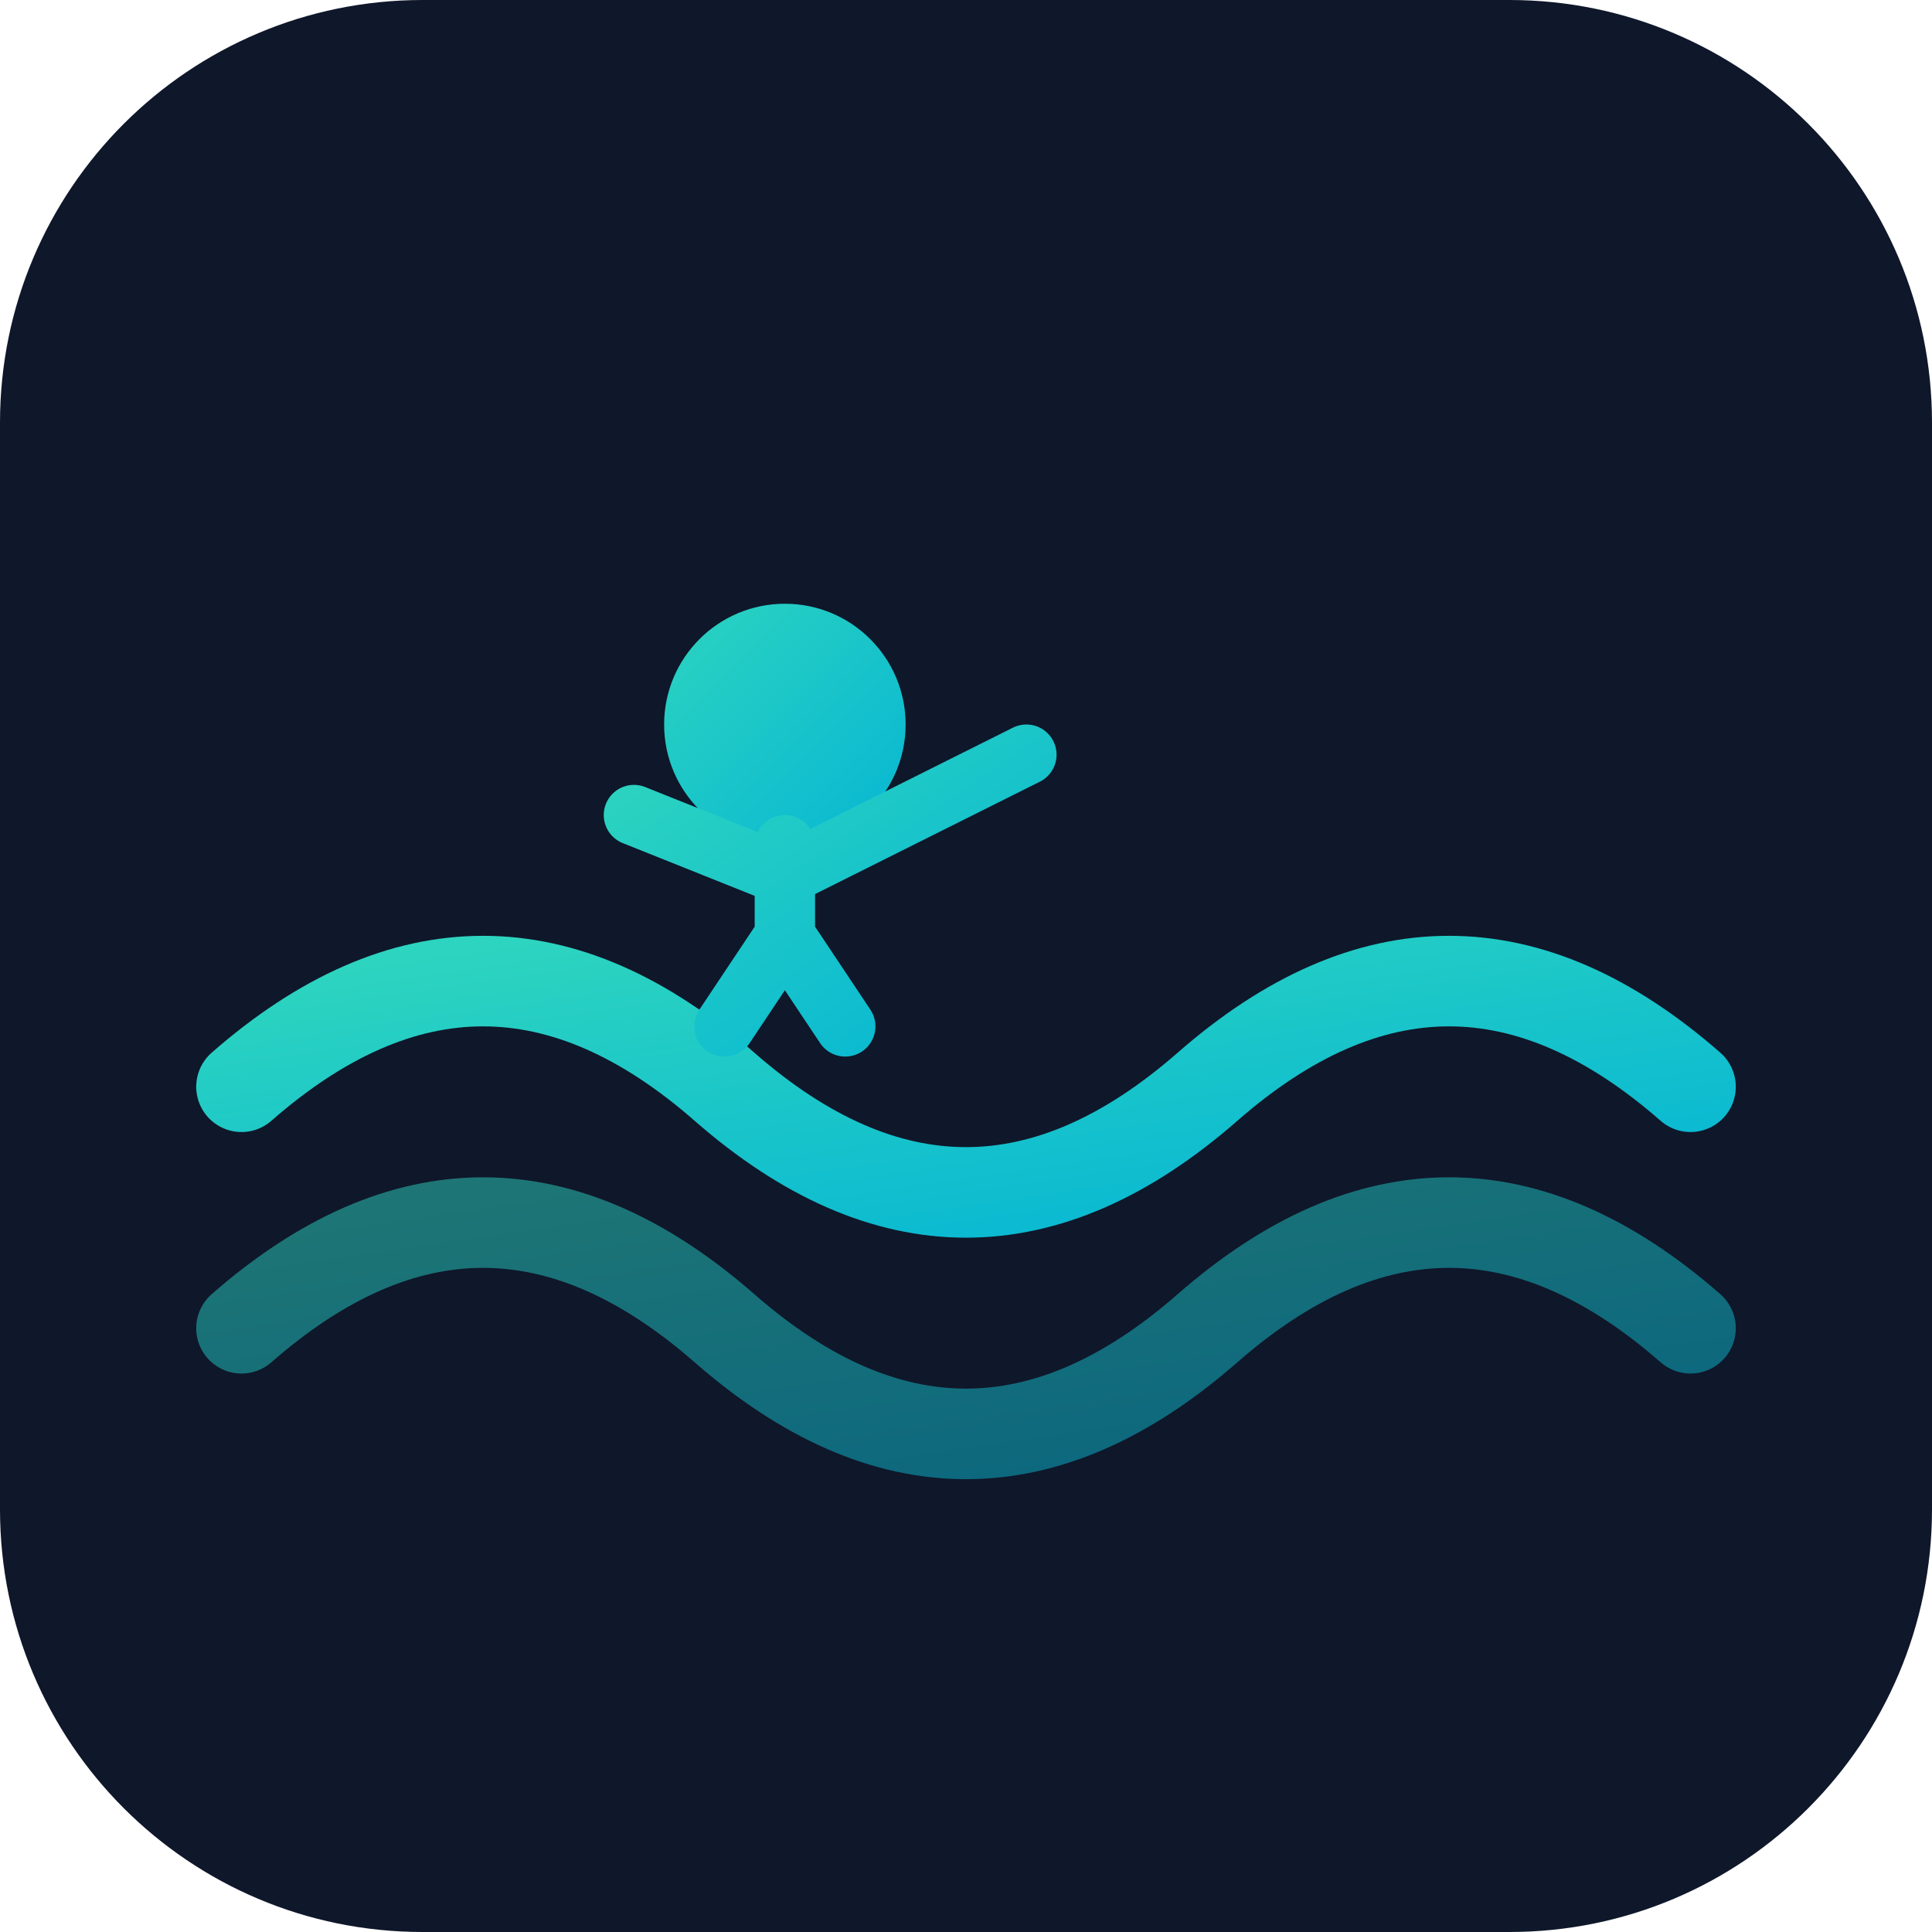
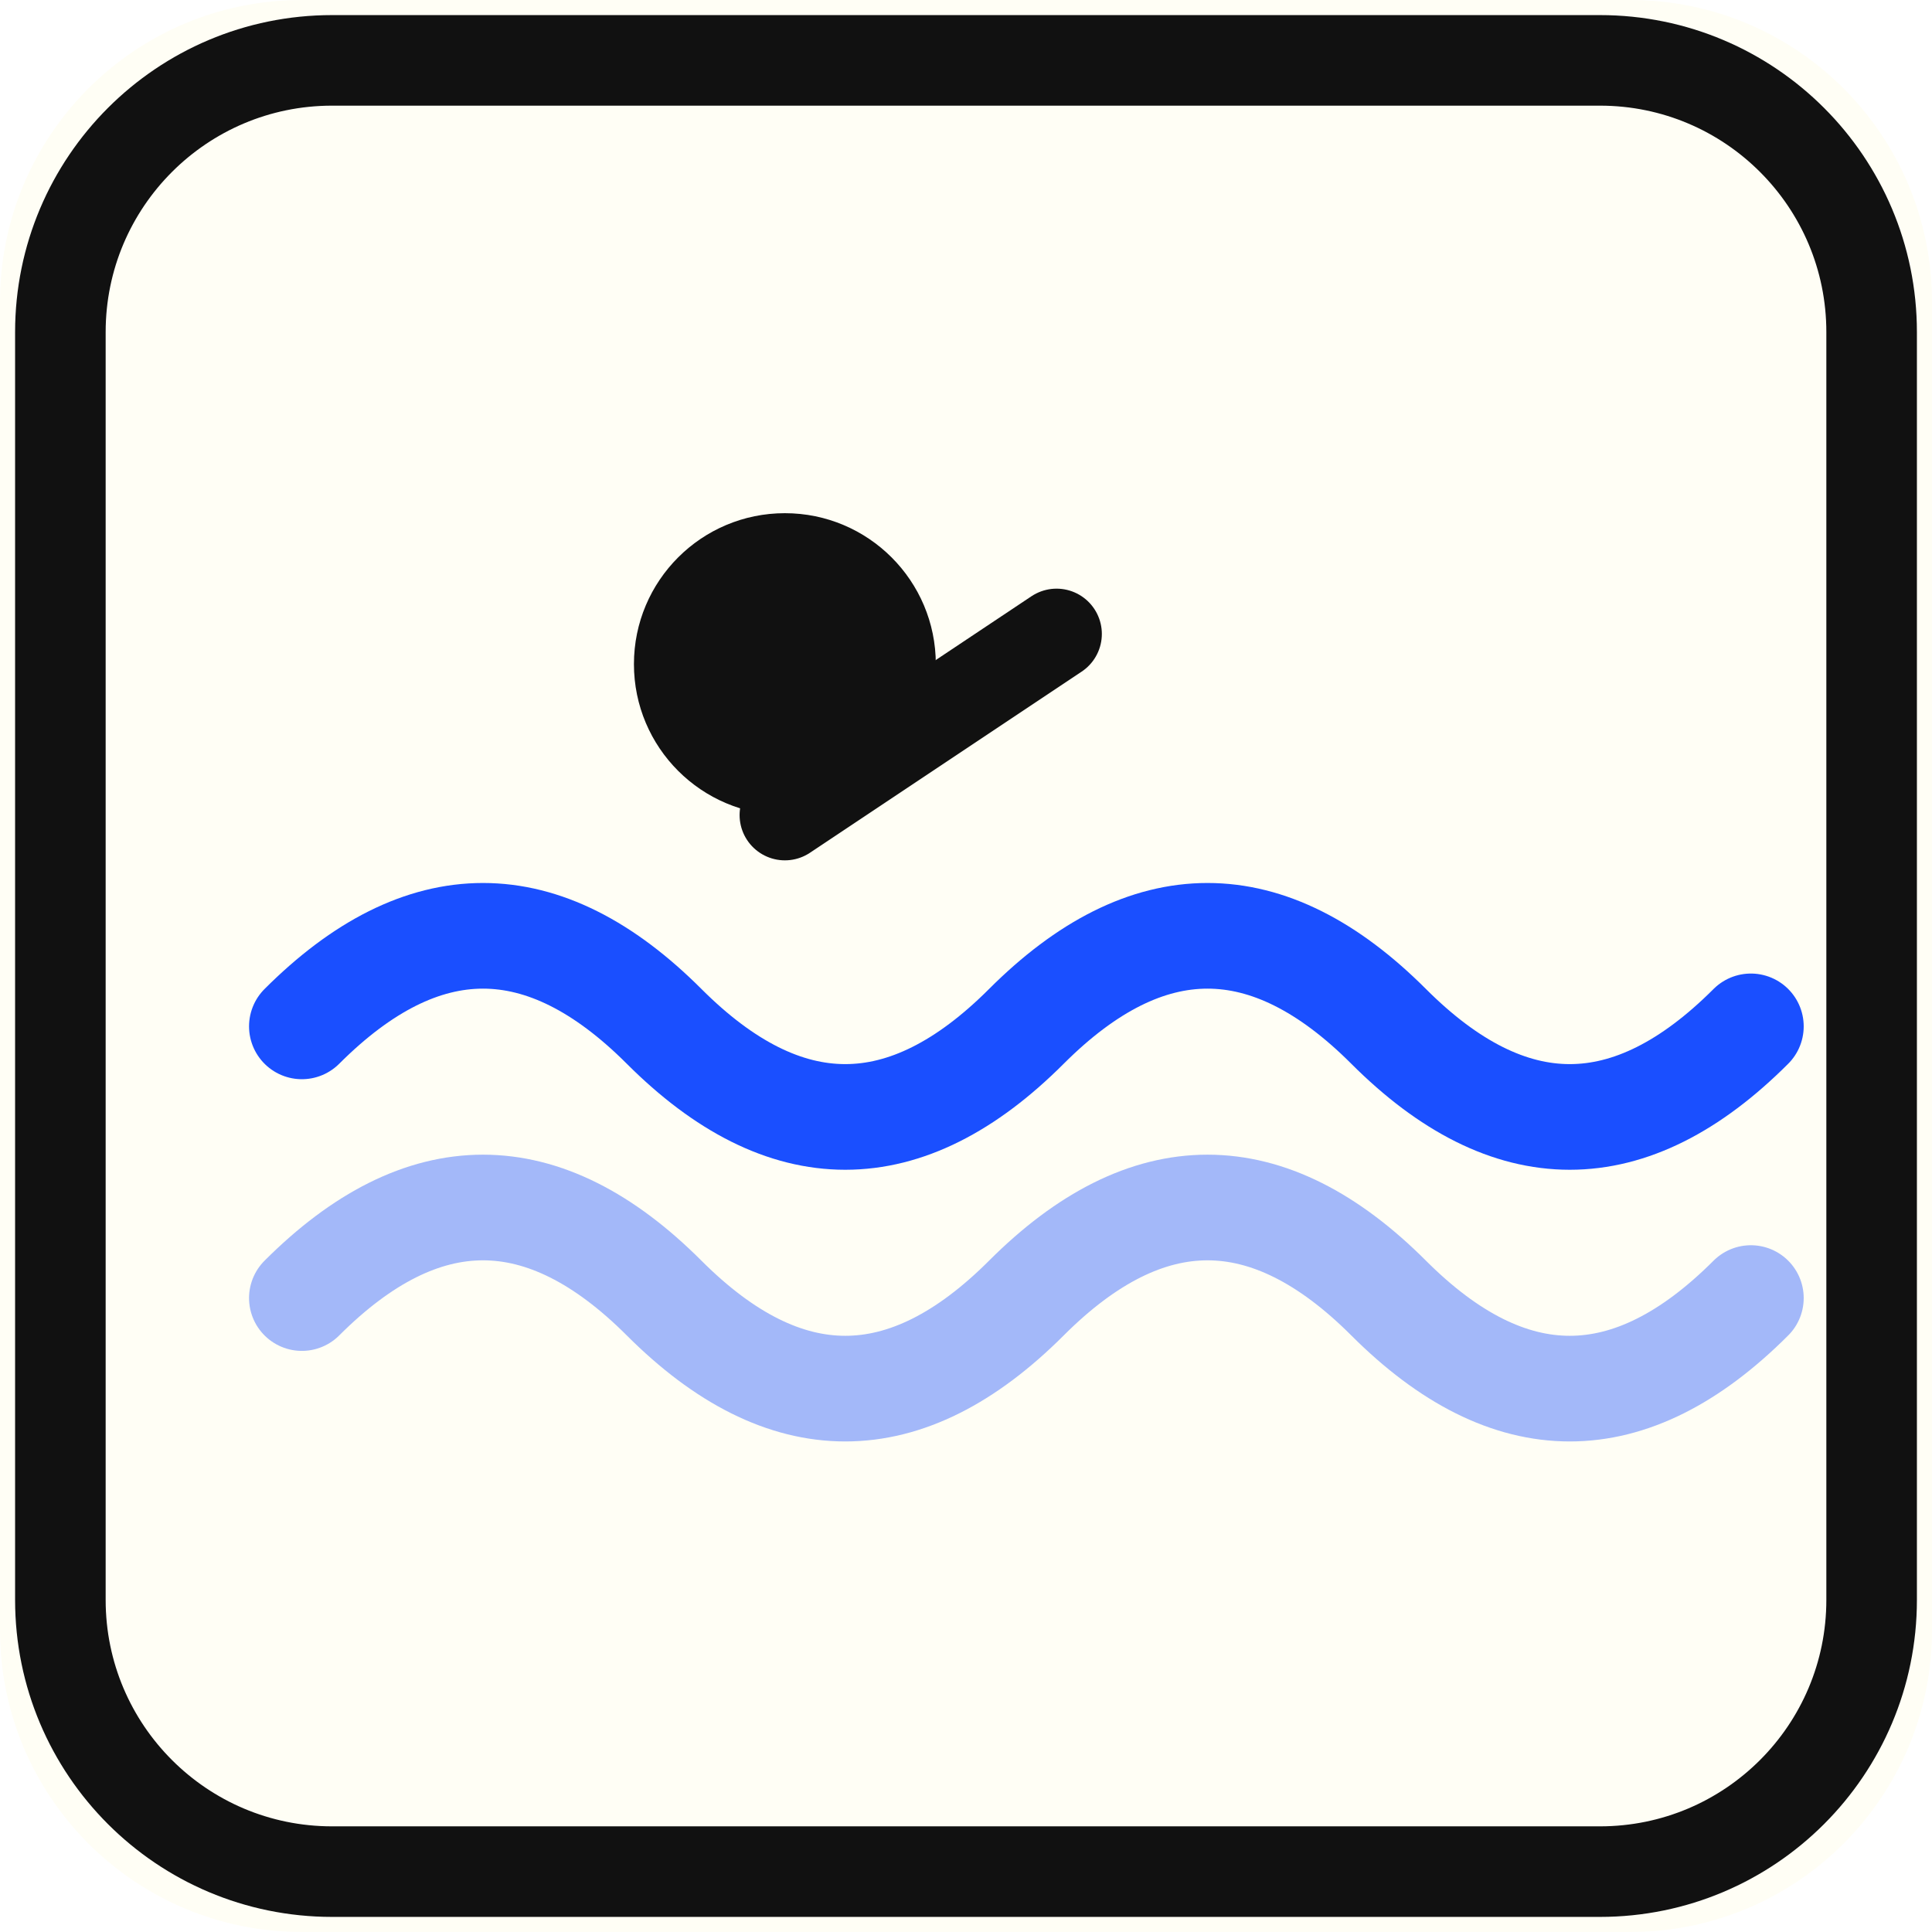
<svg xmlns="http://www.w3.org/2000/svg" viewBox="0 0 128 128">
-   <defs>
-     <linearGradient id="a" x1="0%" x2="100%" y1="0%" y2="100%">
-       <stop offset="0%" stop-color="#2dd4bf" />
-       <stop offset="100%" stop-color="#06b6d4" />
-     </linearGradient>
-   </defs>
-   <rect width="128" height="128" fill="#0f172a" rx="28" />
-   <path fill="none" stroke="url(#a)" stroke-linecap="round" stroke-width="6" d="M16 72q16-14 32 0t32 0 32 0" />
-   <path fill="none" stroke="url(#a)" stroke-linecap="round" stroke-width="6" d="M16 88q16-14 32 0t32 0 32 0" opacity=".5" />
-   <circle cx="52" cy="48" r="8" fill="url(#a)" />
-   <path fill="none" stroke="url(#a)" stroke-linecap="round" stroke-linejoin="round" stroke-width="4" d="M52 56v6m-10-8 10 4 16-8M48 68l4-6 4 6" />
+   <rect width="128" height="128" fill="#fffef5" rx="20" />
+   <rect x="4" y="4" width="120" height="120" fill="none" stroke="#111" stroke-width="6" rx="18" />
+   <path d="M20 68q12-12 24 0t24 0 24 0 24 0" fill="none" stroke="#1a4fff" stroke-width="7" stroke-linecap="round" />
+   <path d="M20 86q12-12 24 0t24 0 24 0 24 0" fill="none" stroke="#1a4fff" stroke-width="7" stroke-linecap="round" opacity="0.4" />
+   <circle cx="52" cy="44" r="10" fill="#111" />
+   <path d="M52 54l18-12" fill="none" stroke="#111" stroke-width="6" stroke-linecap="round" />
</svg>
